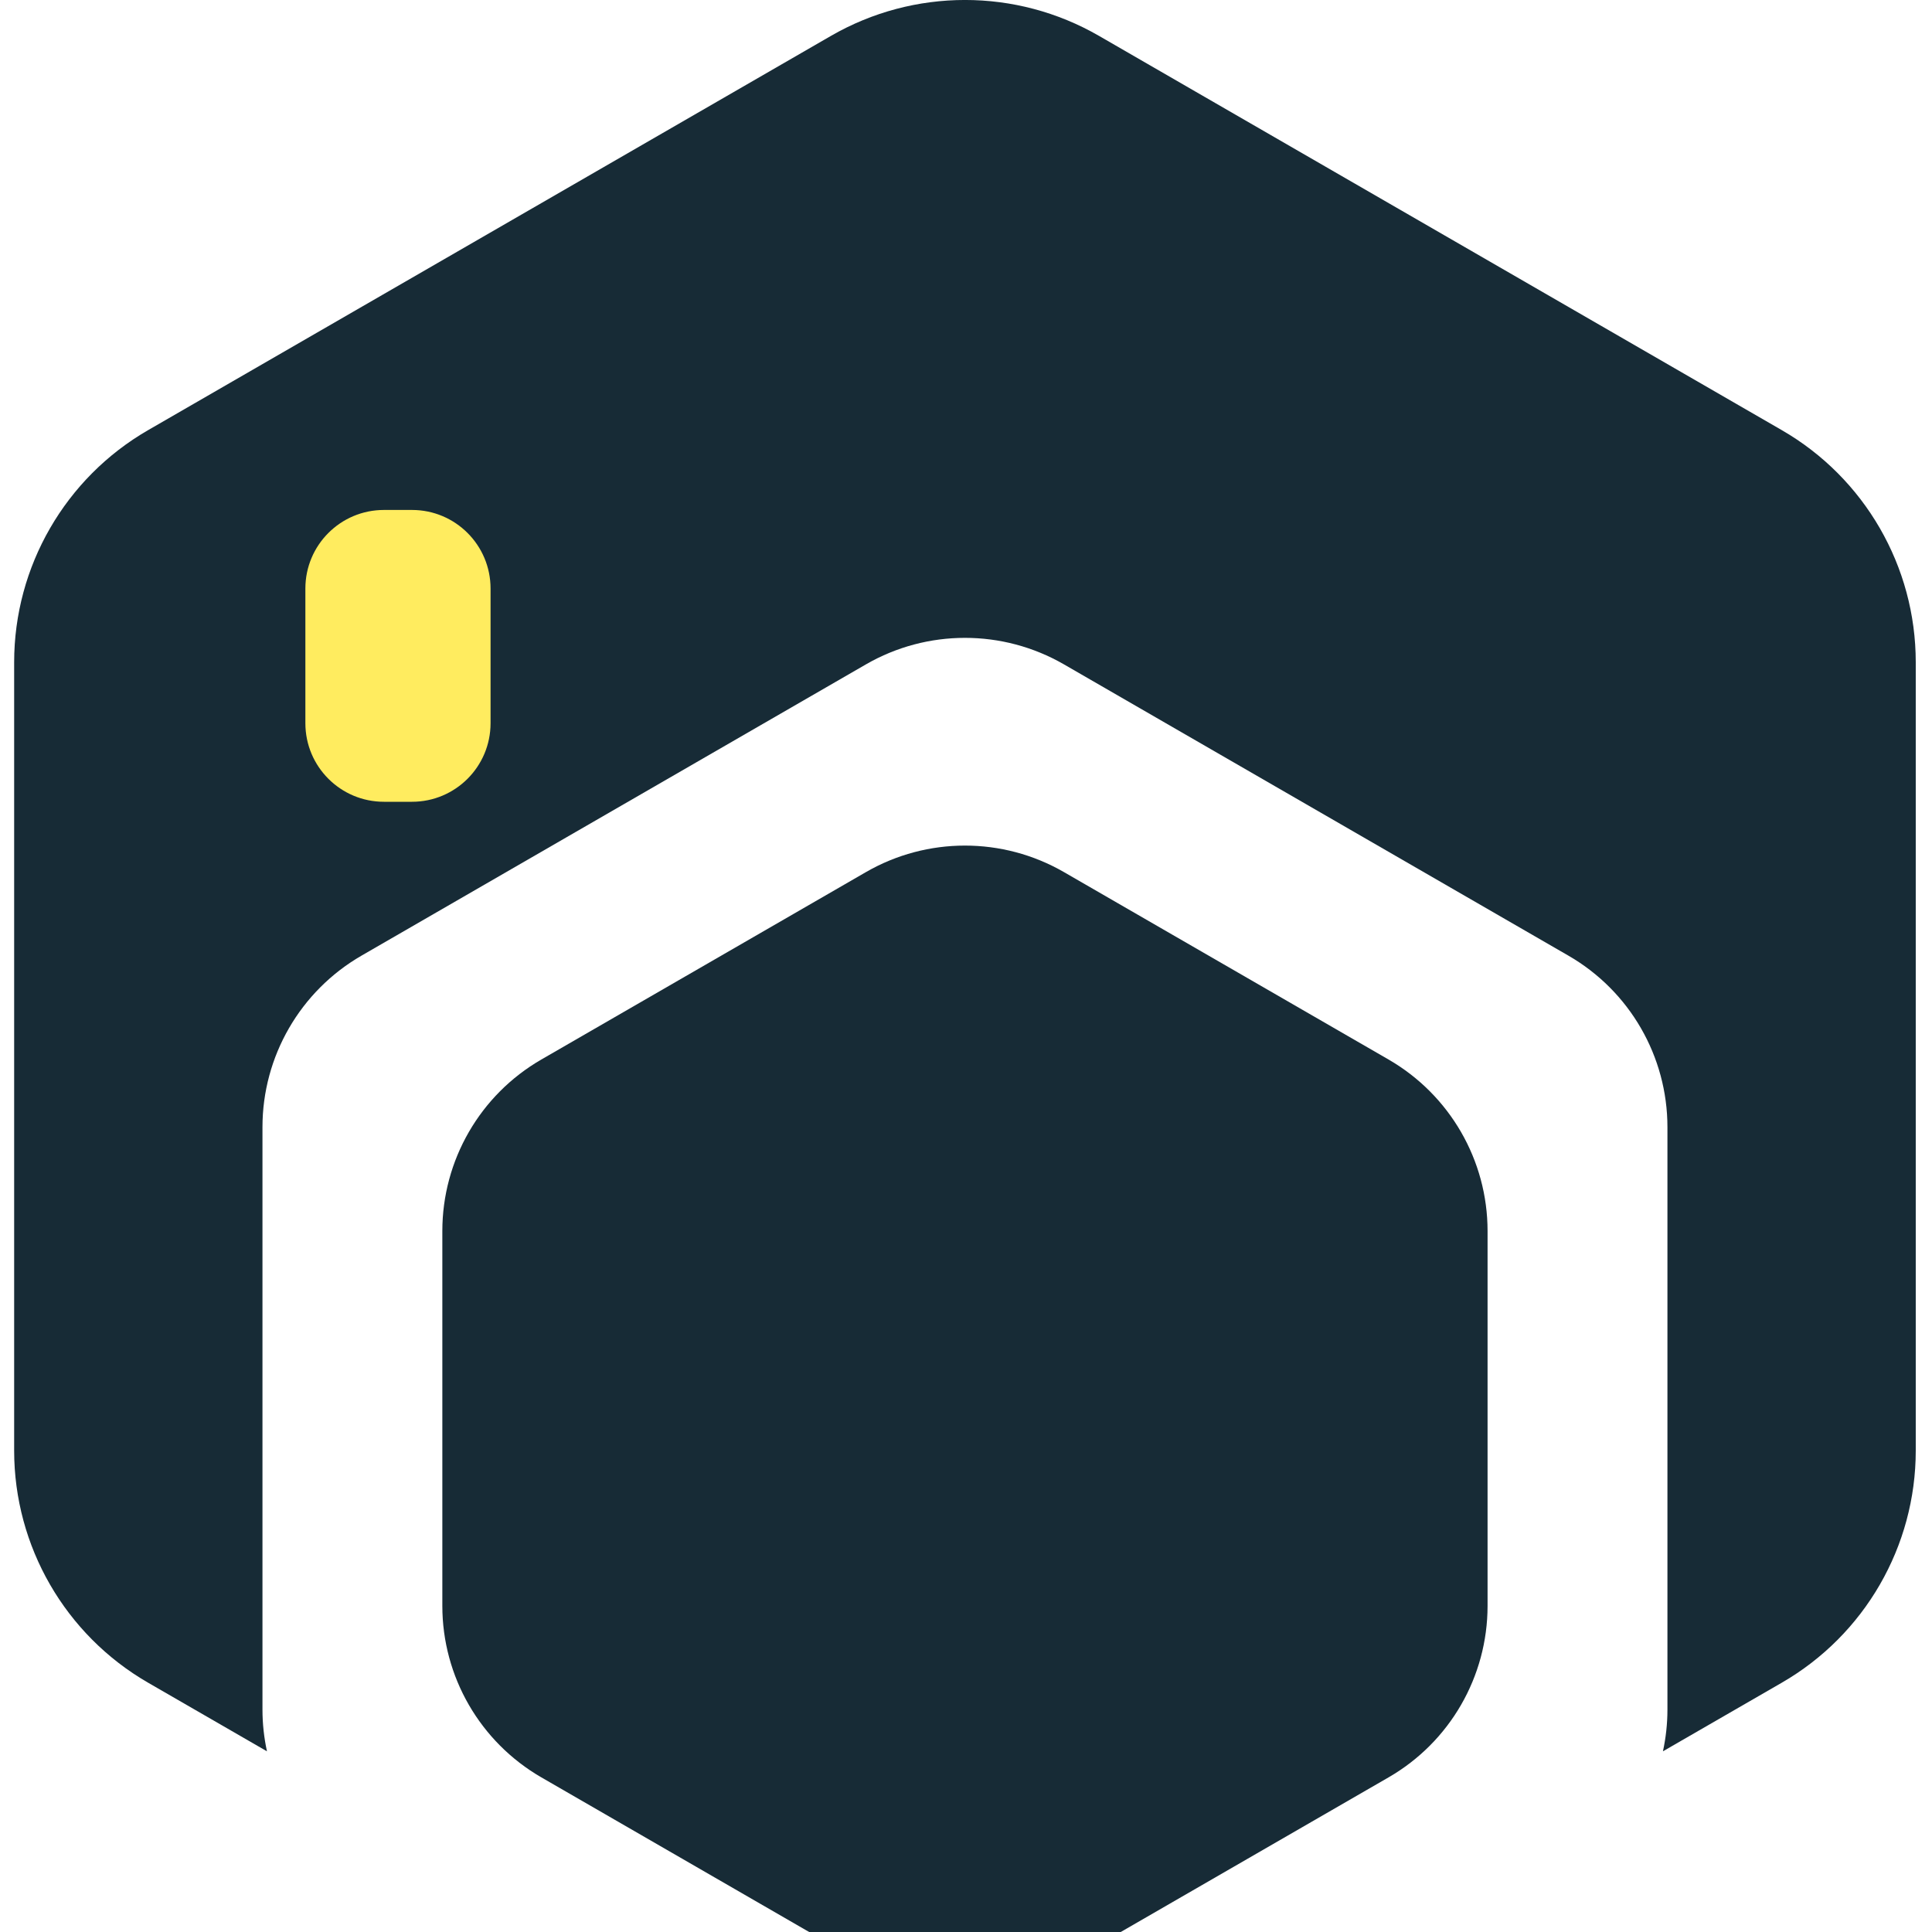
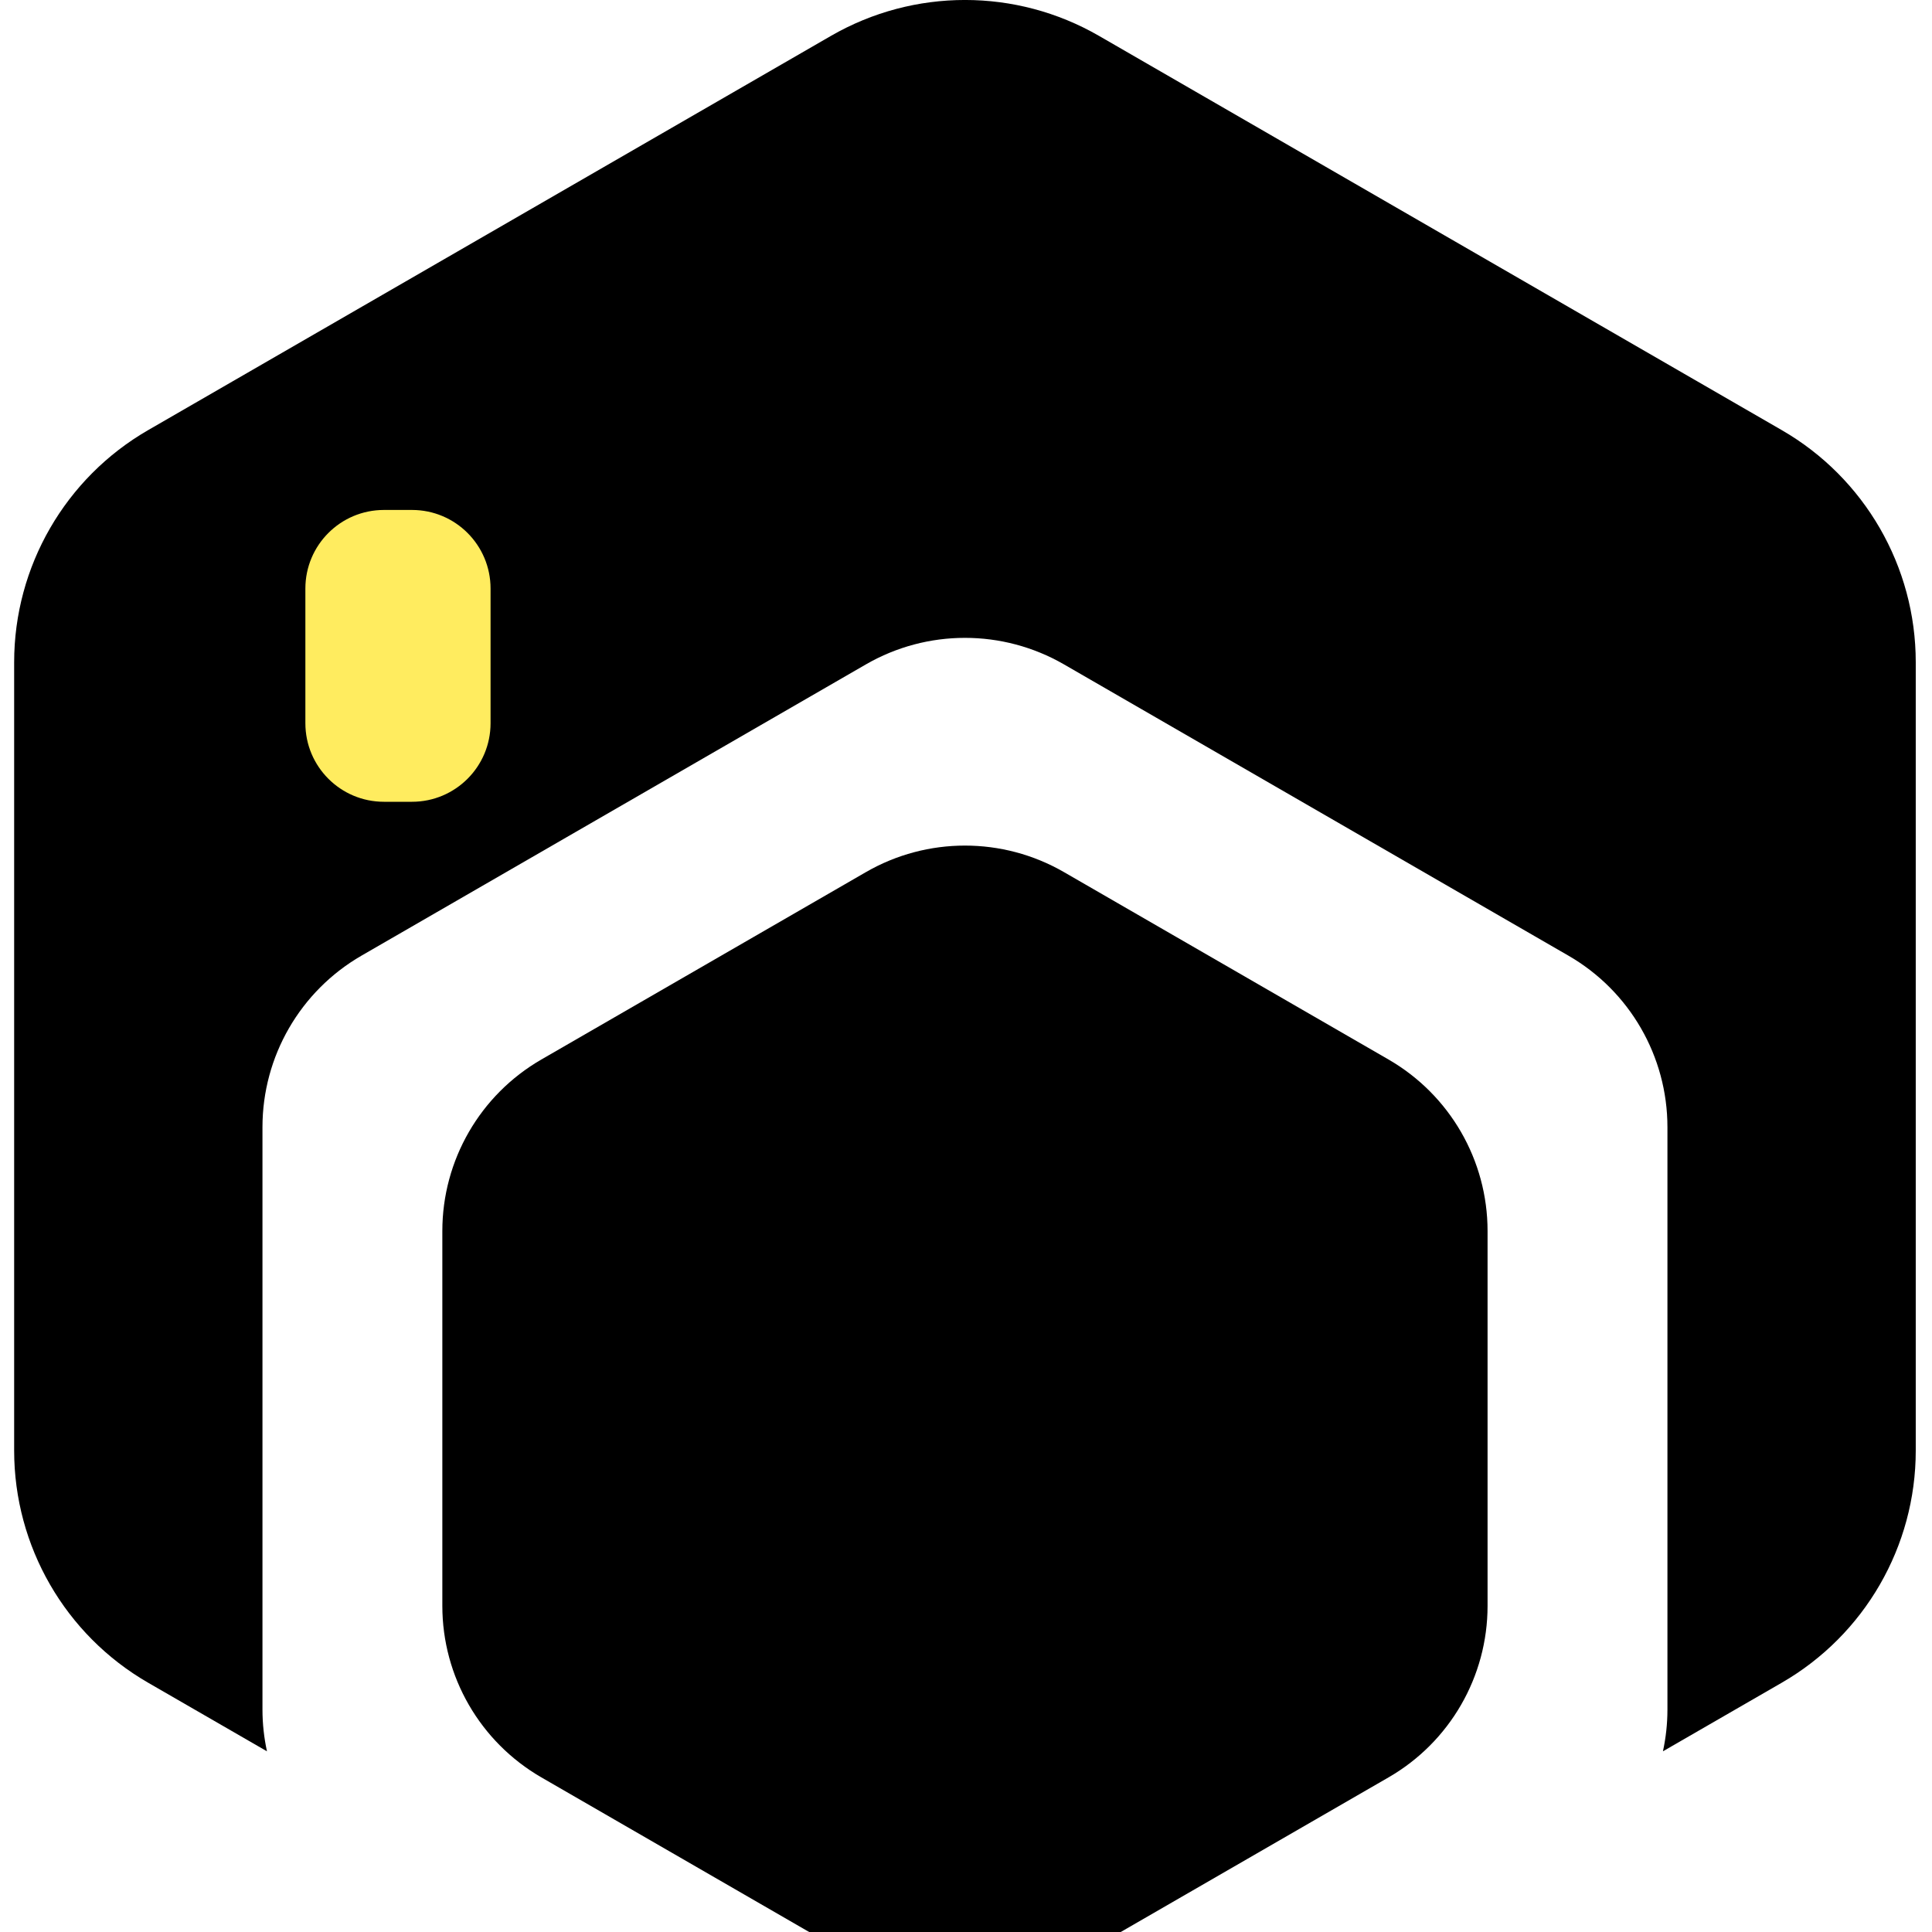
<svg xmlns="http://www.w3.org/2000/svg" viewBox="28 0 258 258">
-   <g fill="#172B36">
+   <g fill="currentColor">
    <path d="M213.43,141.49l-43.35-25.03c-8.18-4.72-18.26-4.72-26.44,0l-43.35,25.03c-8.18,4.72-13.22,13.45-13.22,22.9v50.06c0,9.45,5.04,18.17,13.22,22.9l43.35,25.03c8.18,4.72,18.26,4.72,26.44,0l43.35-25.03c8.18-4.72,13.22-13.45,13.22-22.9v-50.06c0-9.45-5.04-18.17-13.22-22.9Z" />
    <path d="M265.94,57.44L174.76,4.79c-11.07-6.39-24.71-6.39-35.79,0L47.78,57.44c-11.07,6.39-17.89,18.21-17.89,30.99v105.29c0,12.78,6.82,24.6,17.89,30.99l15.87,9.16c-.39-1.81-.6-3.67-.6-5.56v-77.79c0-9.45,5.04-18.17,13.22-22.9l67.37-38.9c8.18-4.72,18.26-4.72,26.44,0l67.37,38.9c8.18,4.72,13.22,13.45,13.22,22.9v77.79c0,1.89-.21,3.76-.6,5.56l15.87-9.16c11.07-6.39,17.89-18.21,17.89-30.99v-105.29c0-12.78-6.82-24.6-17.89-30.99Z" />
  </g>
  <rect x="68.78" y="68.1" width="24.73" height="38.97" rx="10.49" ry="10.49" fill="#ffec5f" />
</svg>
